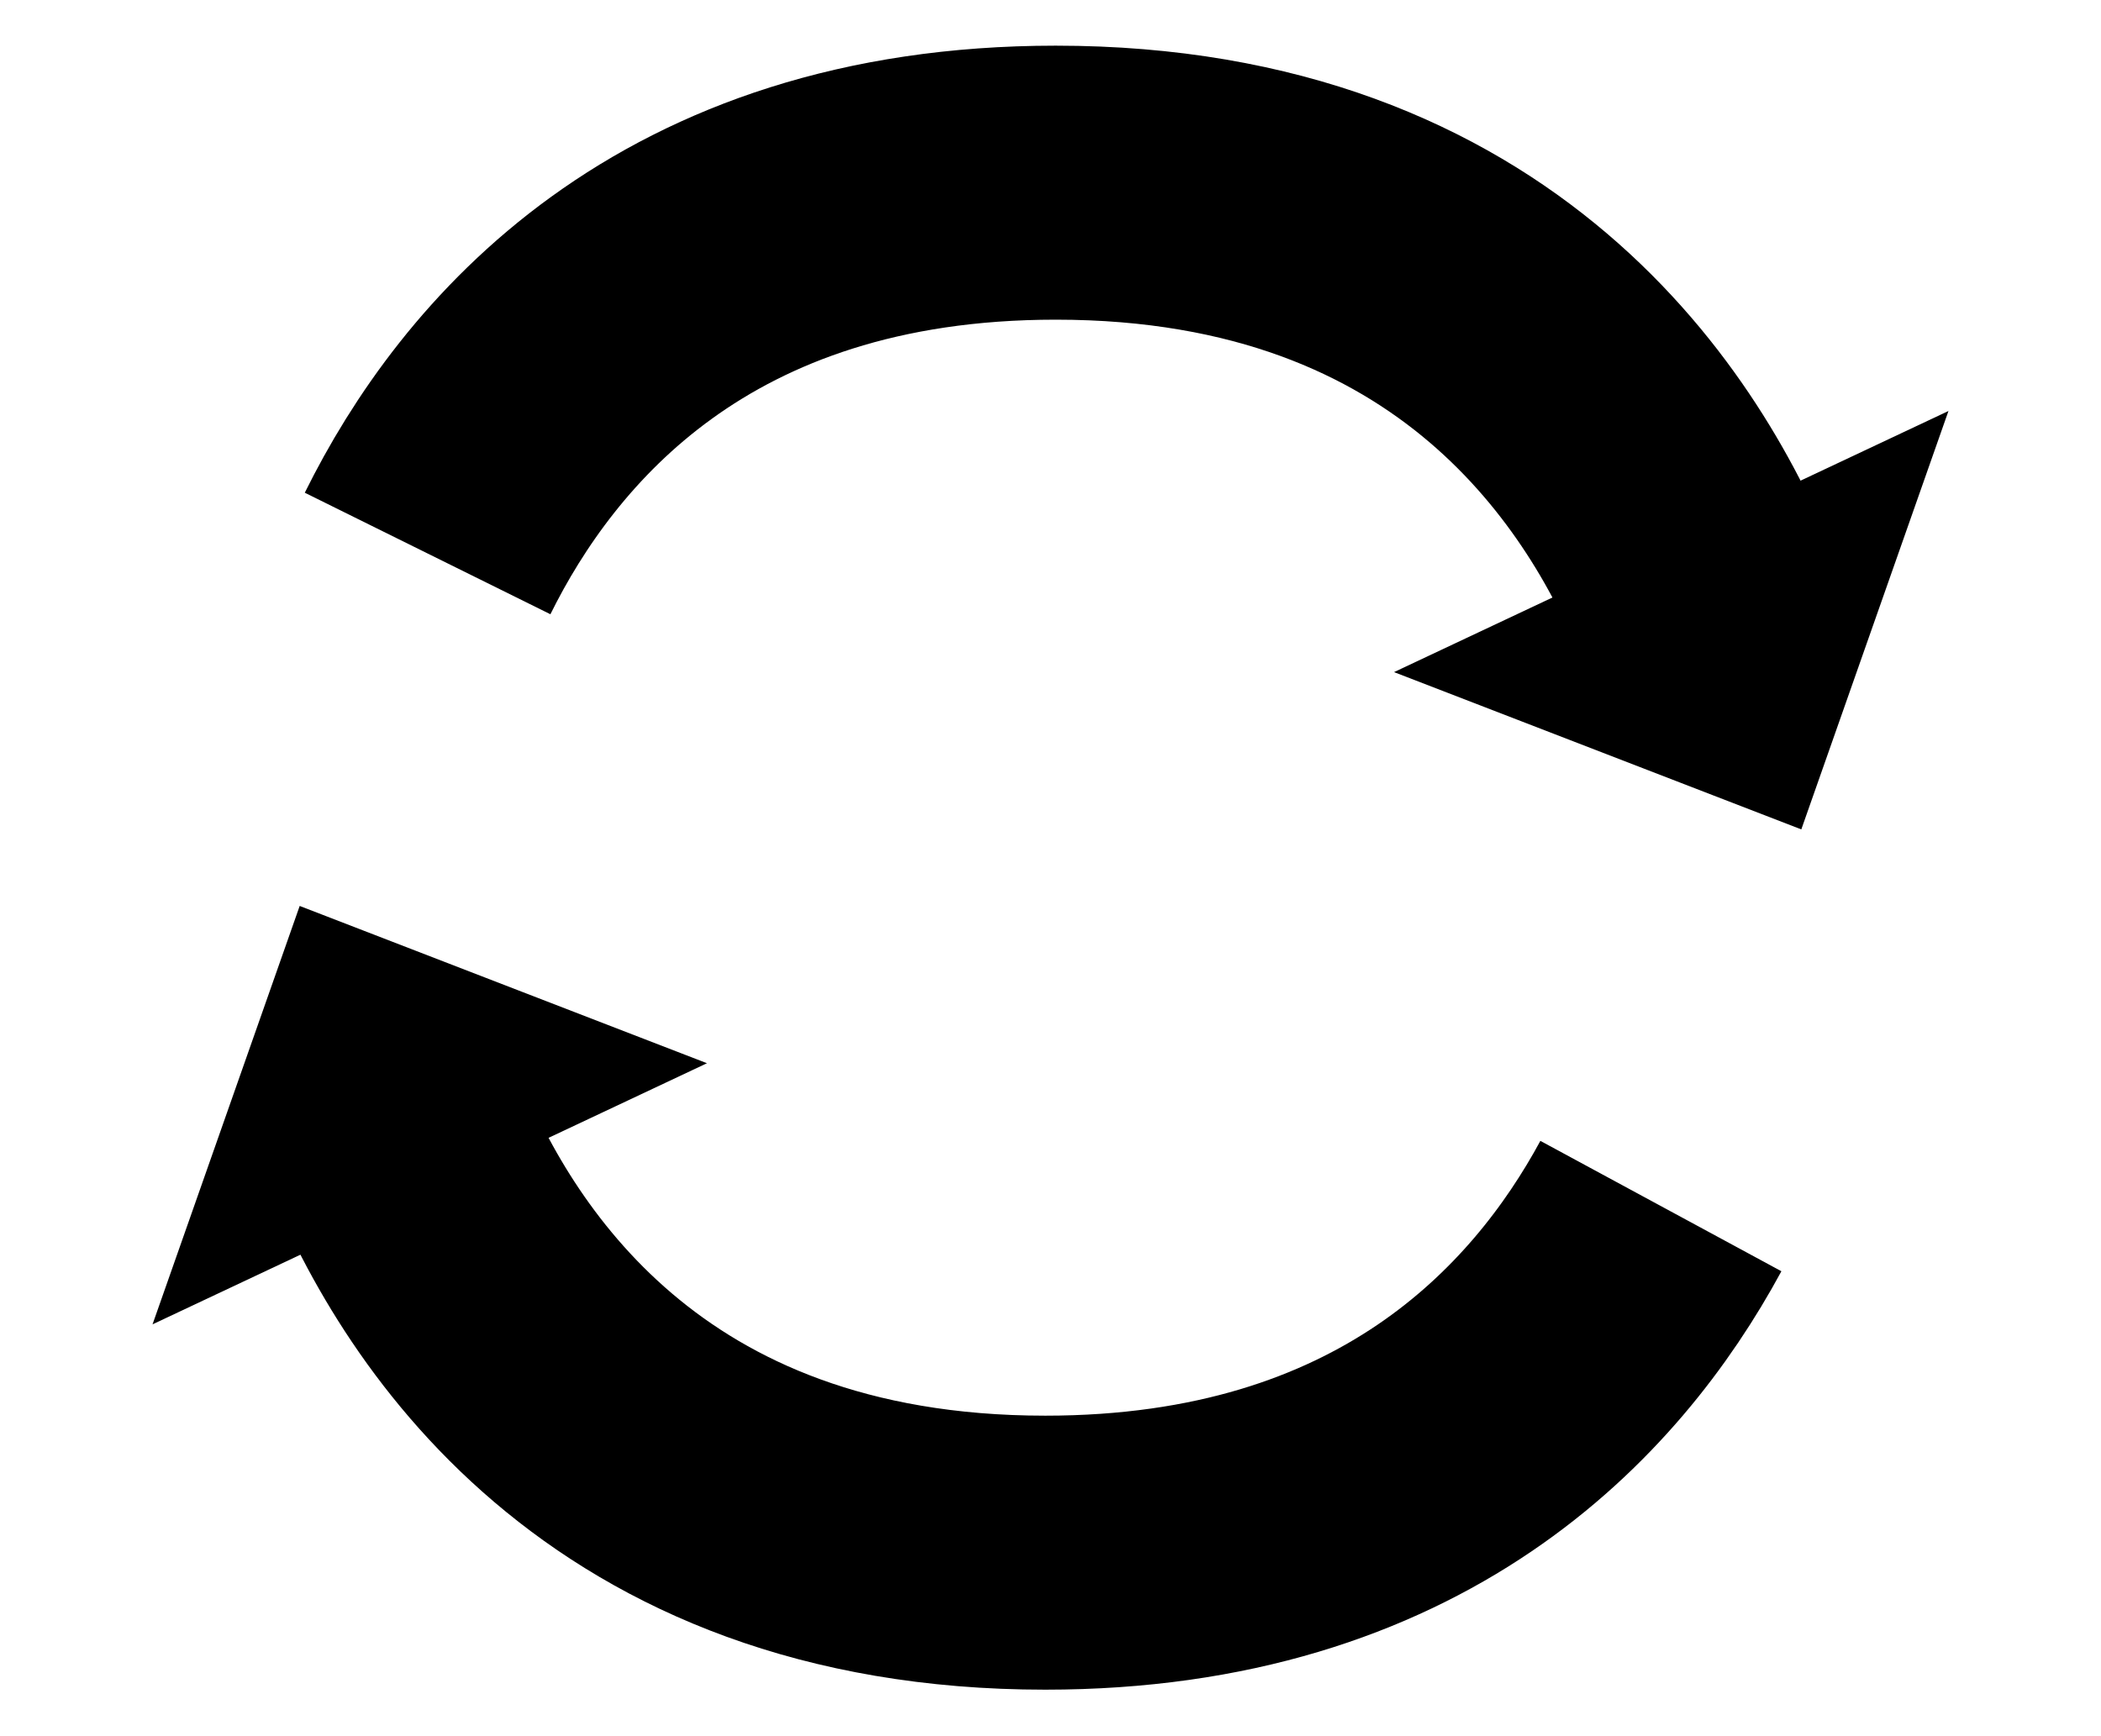
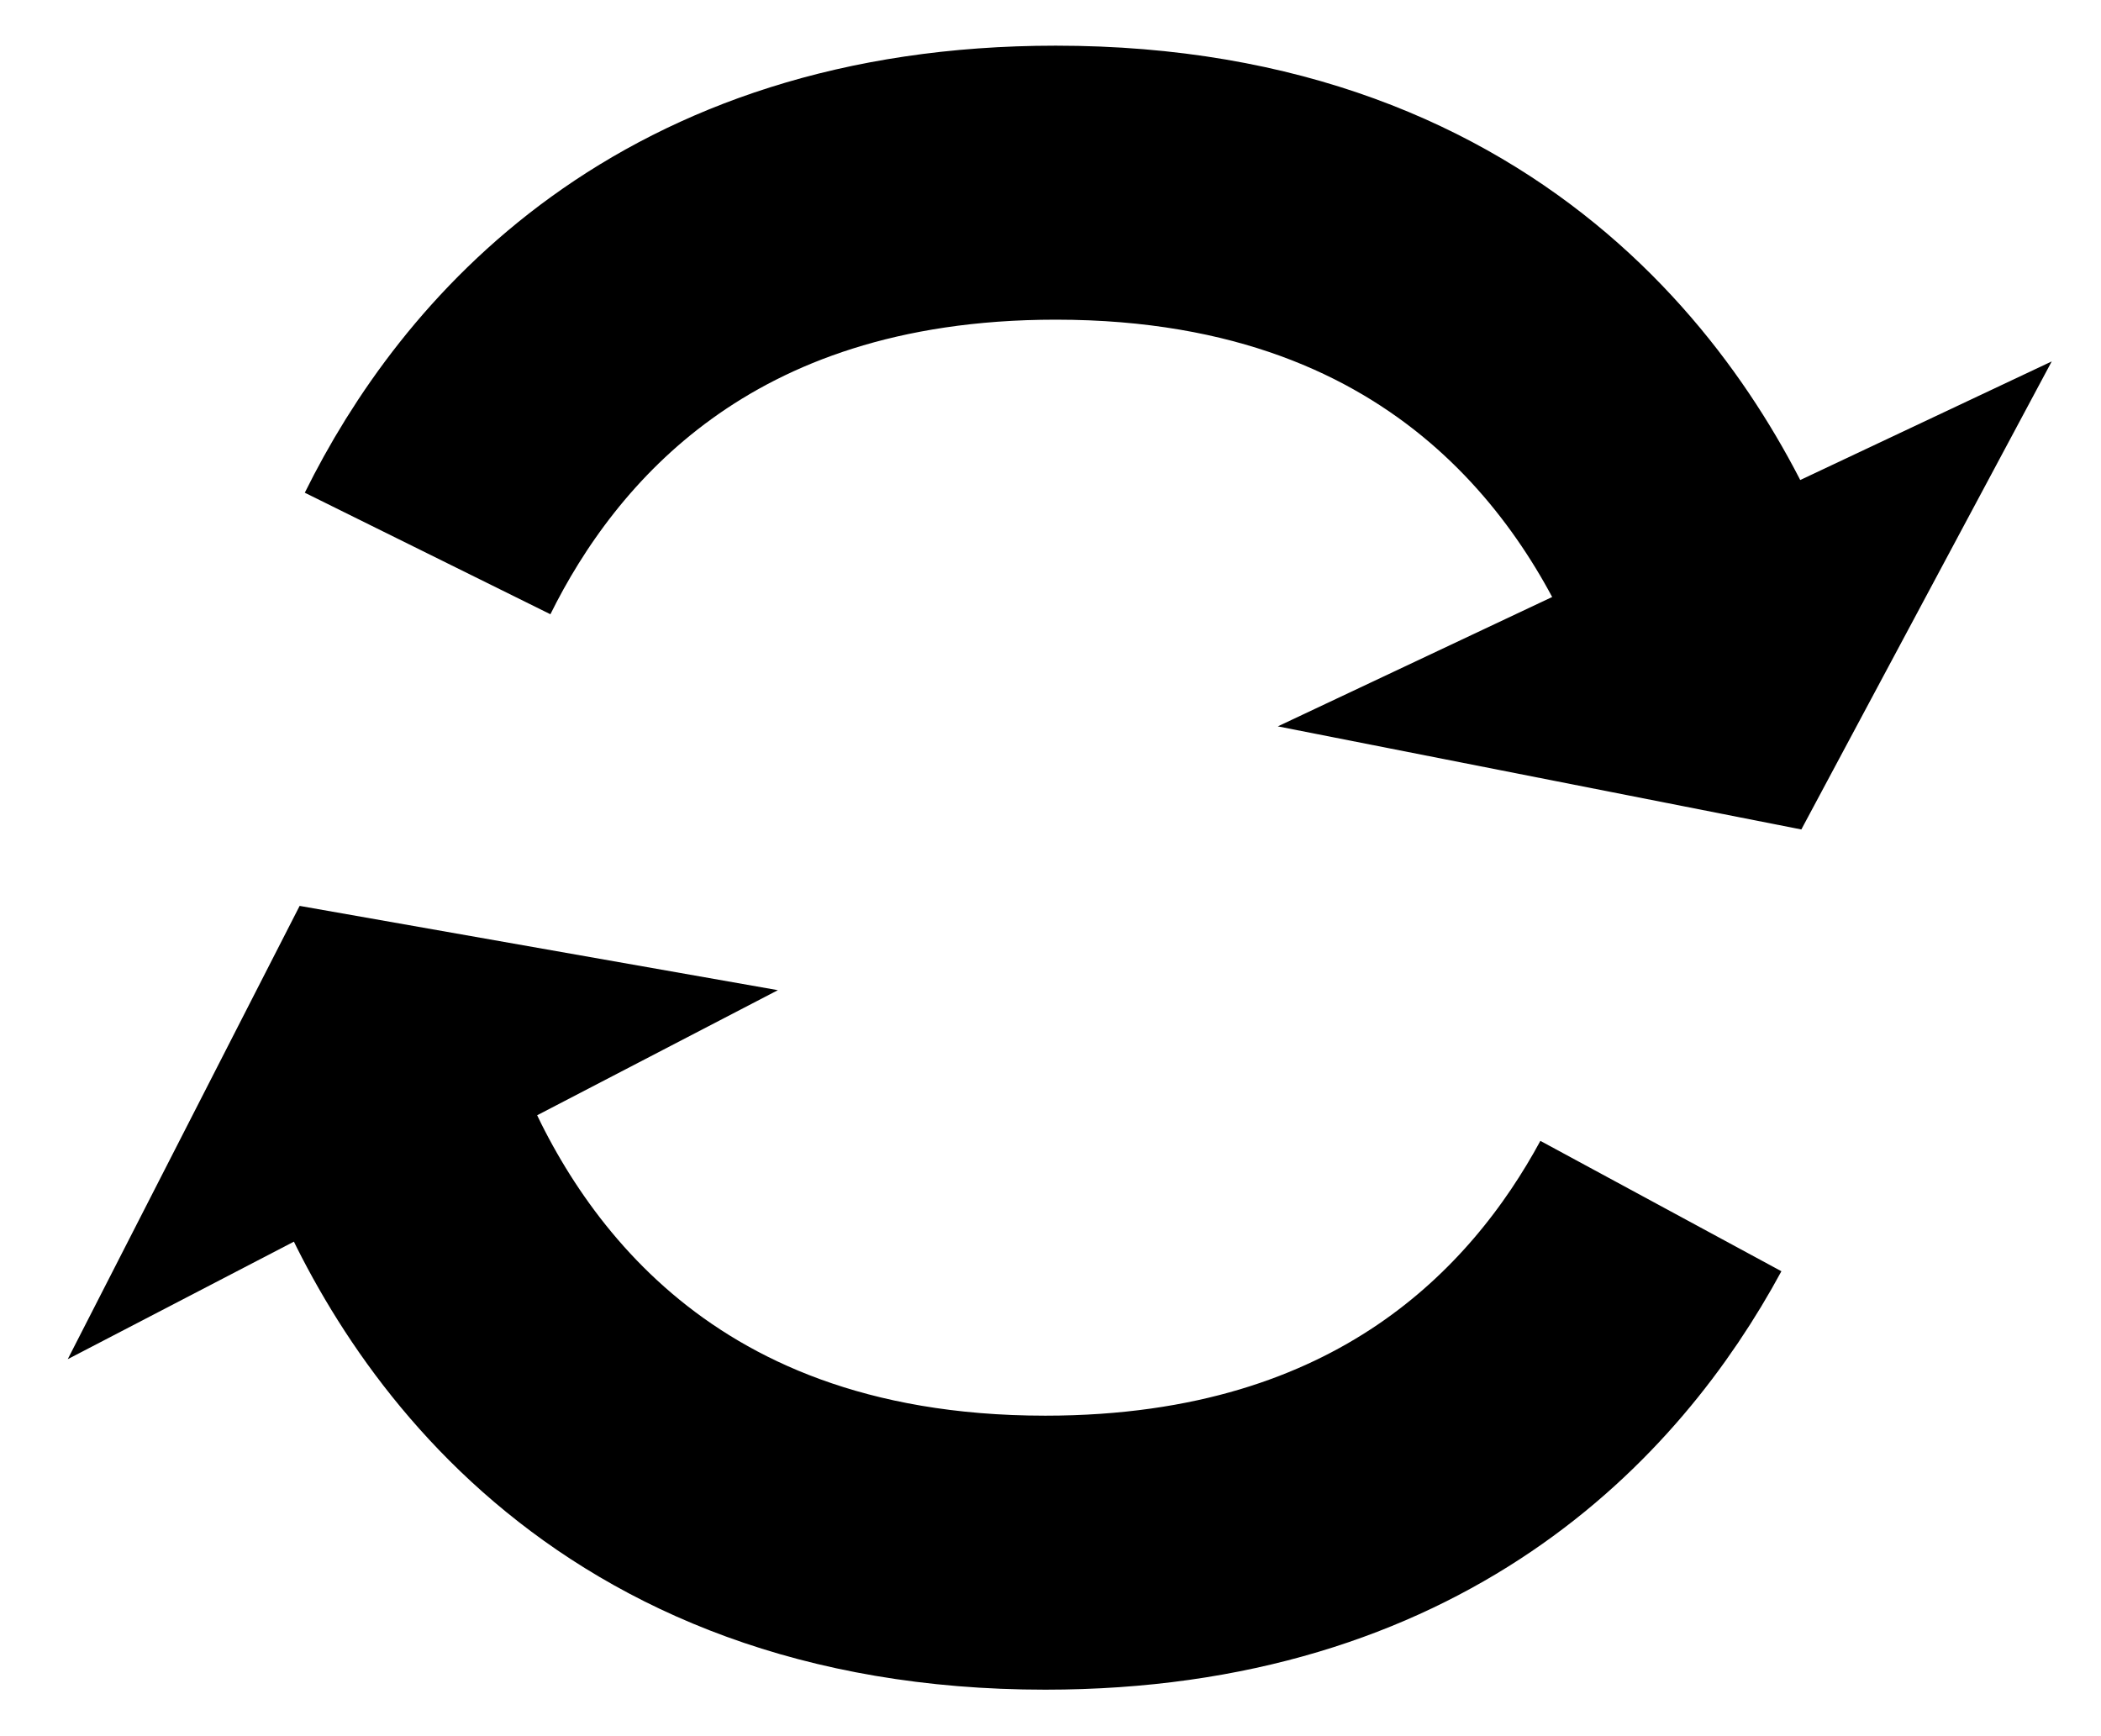
<svg xmlns="http://www.w3.org/2000/svg" width="23px" height="19px" viewBox="0 0 23 19" version="1.1">
  <defs />
  <g id="Page-1" stroke="none" stroke-width="1" fill="none" fill-rule="evenodd">
-     <g id="reload" transform="translate(0, 2)">
-       <g id="Group" transform="translate(4, 0)">
+     <g id="reload" transform="translate(-1, 2)">
+       <g id="Group" transform="translate(5, 0)">
        <path d="M0.681,4.06 C1.554,2.296 3.474,2.00309465e-16 7.557,0 C12.186,0 14.035,2.951 14.73,4.732" id="Path-2" stroke="#000000" stroke-width="3" />
-         <polygon id="Path-3" fill="#000000" fill-rule="nonzero" transform="translate(15.02346, 5.49067) rotate(-25) translate(-15.02346, -5.49067) " points="11.669 3.781 14.982 7.226 18.378 3.755" />
+         <polygon id="Path-3" fill="#000000" fill-rule="nonzero" transform="translate(14.95278, 5.51588) rotate(-25) translate(-14.95278, -5.51588) " points="10.269 3.814 14.986 7.259 19.636 3.773" />
      </g>
-       <g id="Group" transform="translate(9.5, 10.5) rotate(-180) translate(-9.5, -10.5) translate(0, 6)">
+       <g id="Group" transform="translate(10, 10.5) rotate(-180) translate(-10, -10.5) translate(0, 6)">
        <path d="M0.818,3.795 C1.749,2.074 3.676,1.9041532e-16 7.557,0 C12.186,0 14.035,2.951 14.73,4.732" id="Path-2" stroke="#000000" stroke-width="3" />
-         <polygon id="Path-3" fill="#000000" fill-rule="nonzero" transform="translate(15.02346, 5.49067) rotate(-25) translate(-15.02346, -5.49067) " points="11.669 3.781 14.982 7.226 18.378 3.755" />
+         <polygon id="Path-3" fill="#000000" fill-rule="nonzero" transform="translate(15.01535, 5.520208) rotate(-25) translate(-15.01535, -5.520208) " points="10.639 4.184 14.994 7.233 19.392 3.808" />
      </g>
    </g>
  </g>
</svg>
